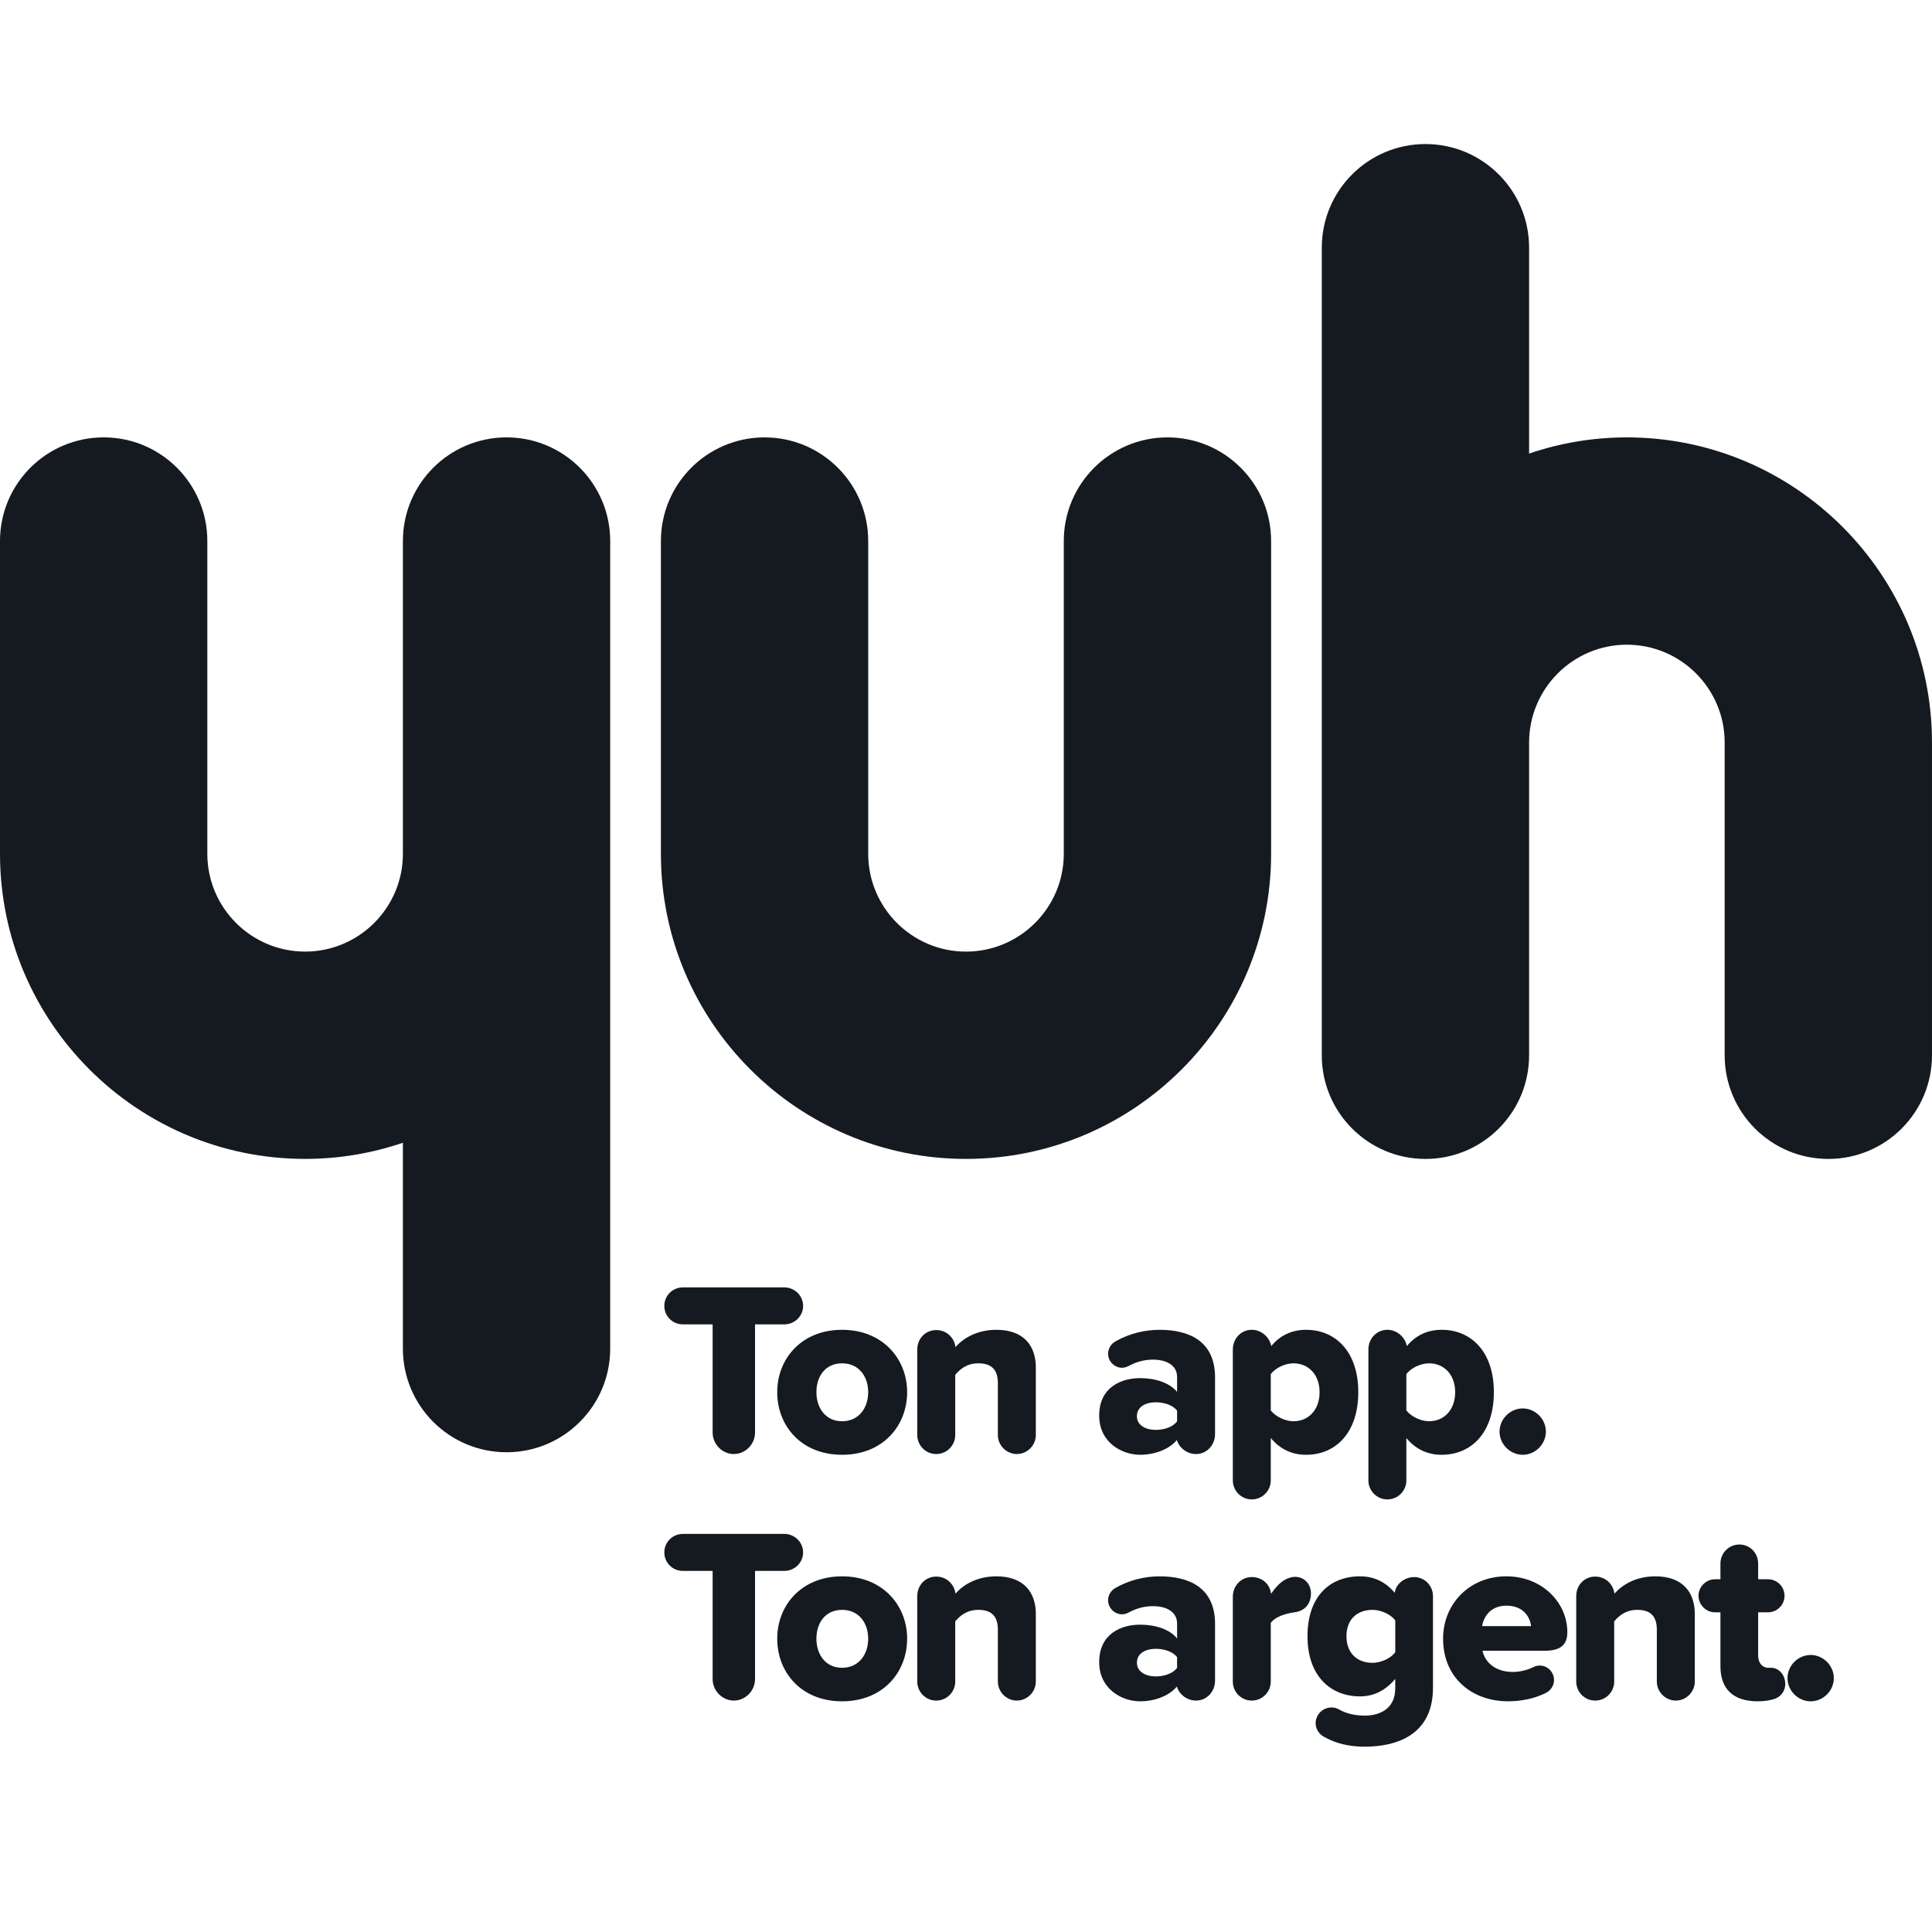
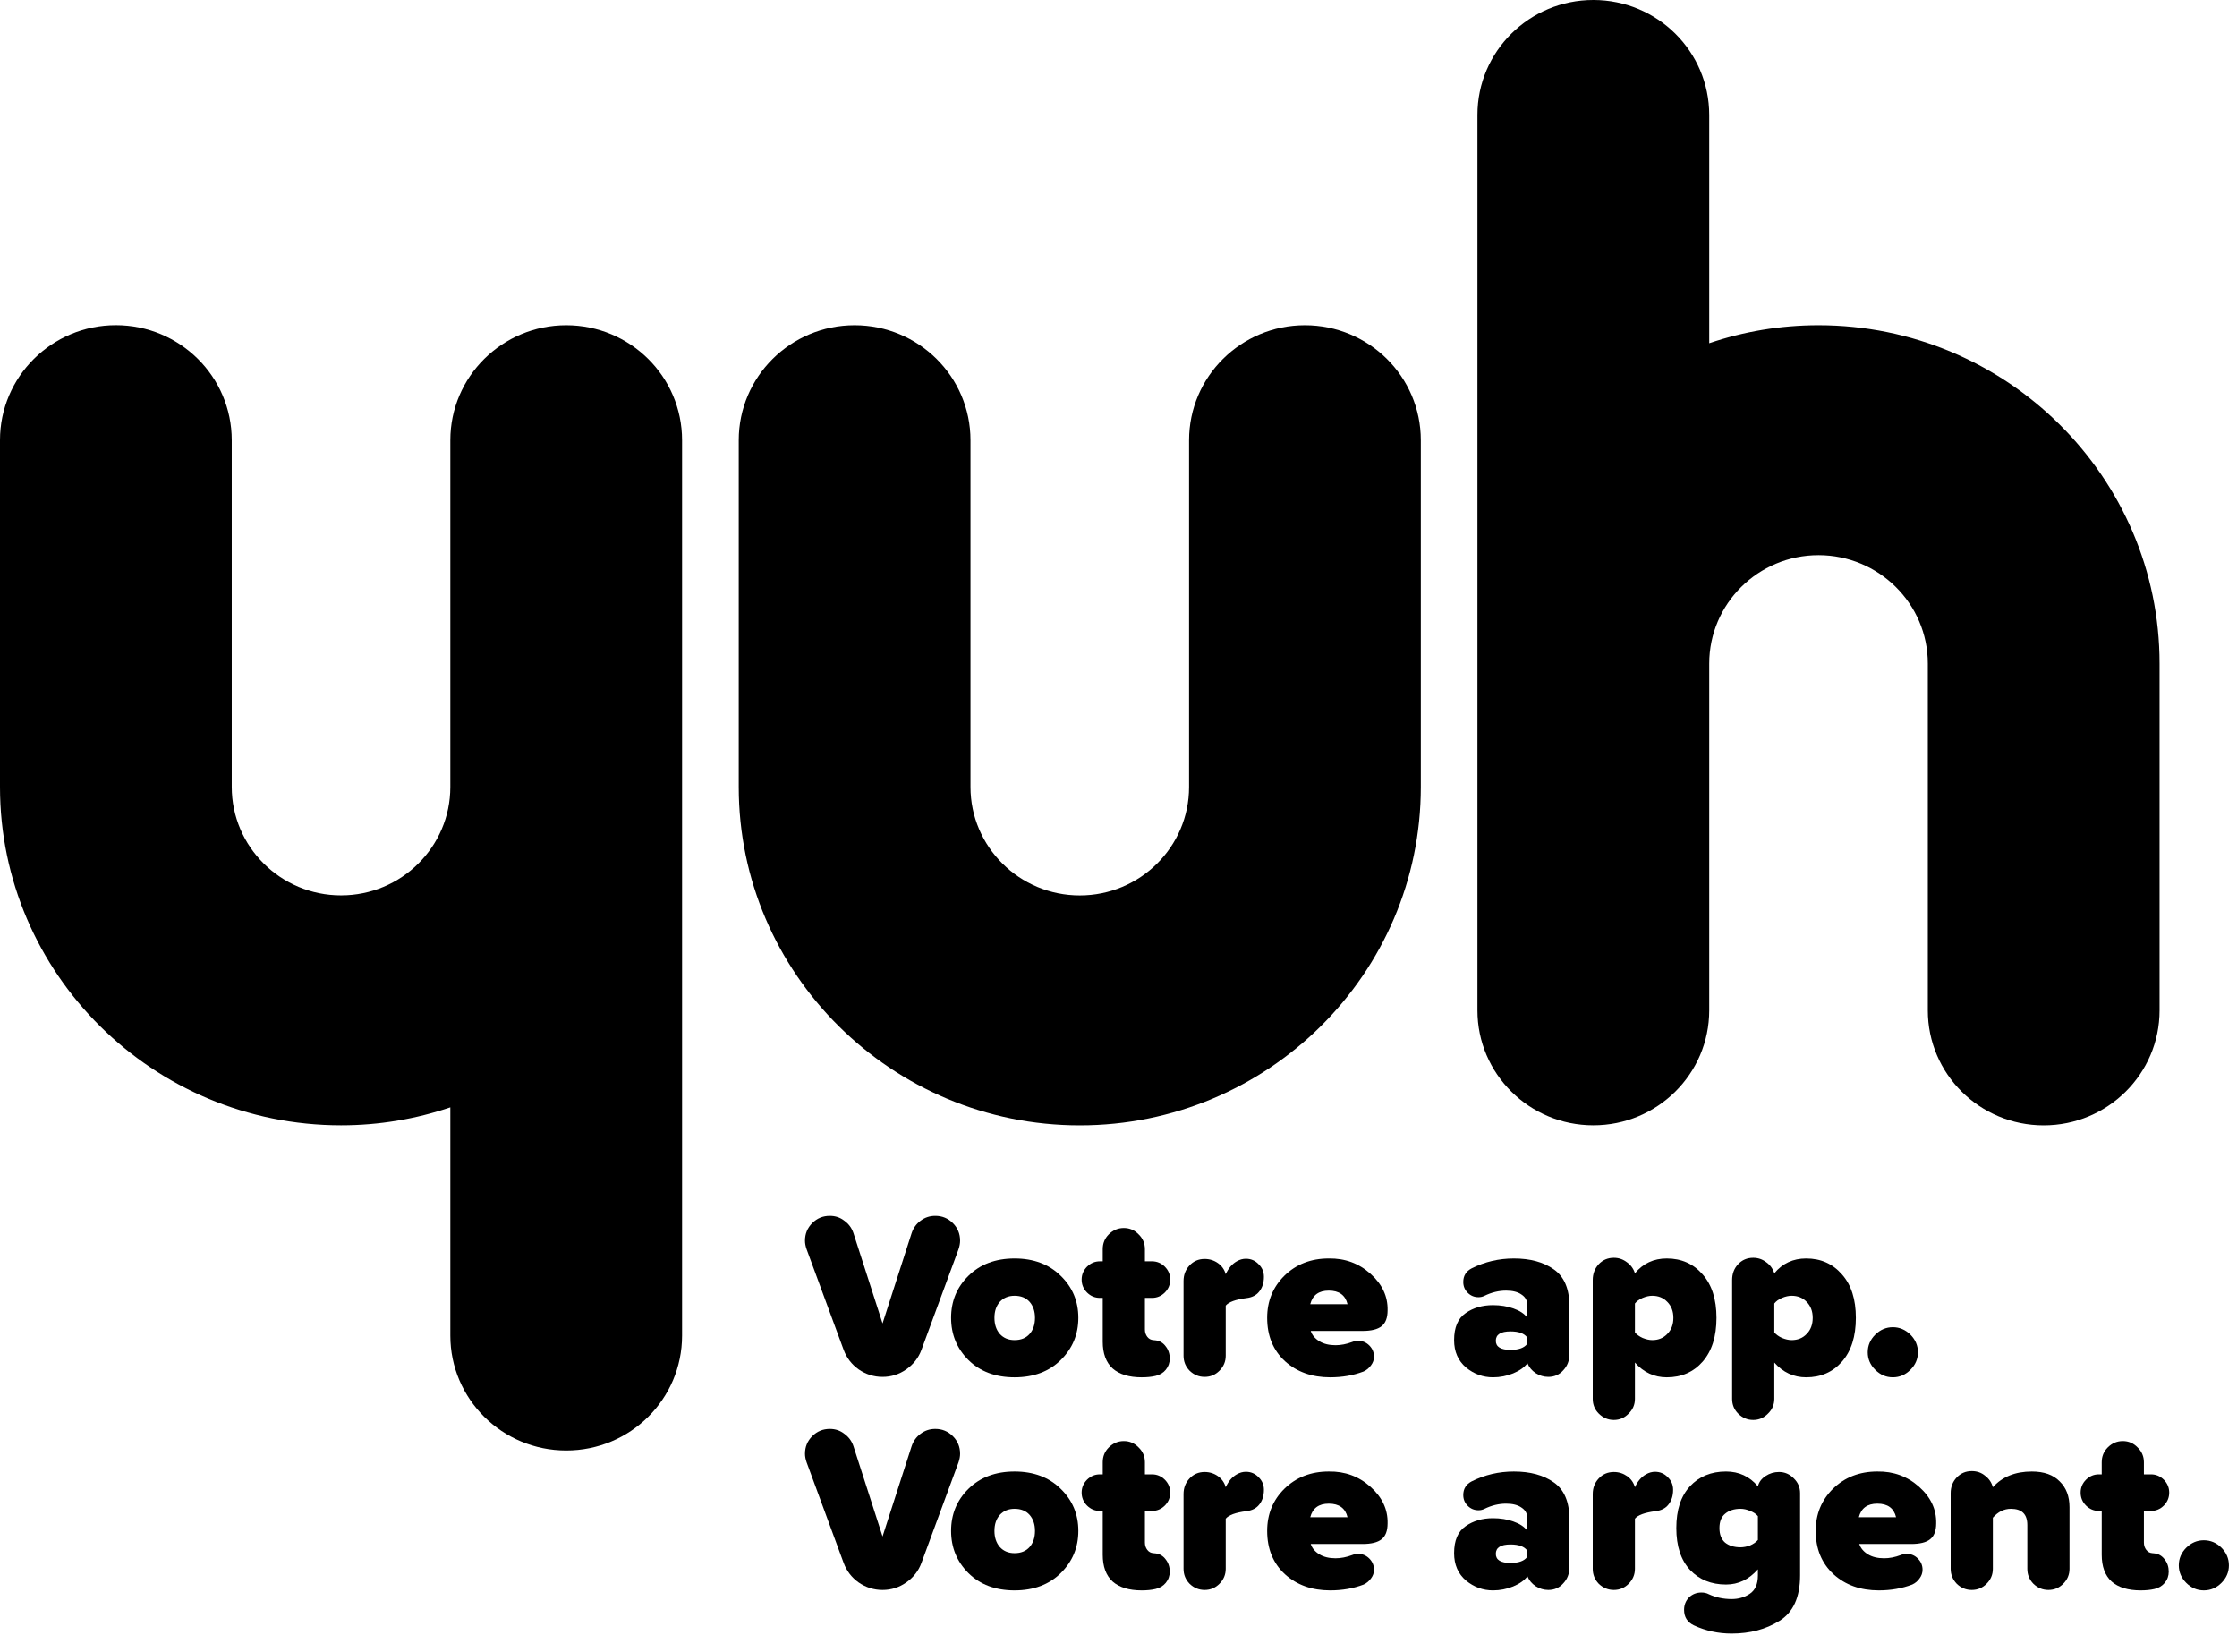
- <svg xmlns="http://www.w3.org/2000/svg" id="APP" viewBox="0 0 1920 1920">
-   <defs>
-     <style>
-       .cls-1 {
-         fill: #151a21;
-       }
-     </style>
-   </defs>
-   <g>
-     <path class="cls-1" d="m1160.19,434.67c-56.89,0-103.01,46.12-103.01,103.01v310.84c0,53.57-43.6,97.17-97.19,97.17-53.59,0-97.17-43.6-97.17-97.17v-310.84c0-56.89-46.12-103.01-103.01-103.01-56.9,0-103.01,46.12-103.01,103.01v310.84c0,167.19,136.01,303.2,303.2,303.2,167.19,0,303.22-136,303.22-303.2v-310.84c0-56.89-46.12-103.01-103.01-103.01" />
-     <path class="cls-1" d="m503.41,434.66c-56.89,0-103.01,46.12-103.01,103.01v61.47s0,249.37,0,249.37c0,53.57-43.6,97.17-97.19,97.17-53.59,0-97.17-43.6-97.17-97.17v-310.84c0-56.89-46.12-103.01-103.01-103.01C46.11,434.65,0,480.78,0,537.67v310.84c0,167.19,136.01,303.2,303.2,303.2,34,0,66.66-5.69,97.19-16.05v204.56c0,56.89,46.12,103.01,103.01,103.01,56.89,0,103.01-46.12,103.01-103.01v-491.71s0-249.37,0-249.37v-61.47c0-56.89-46.12-103.01-103.01-103.01" />
-     <path class="cls-1" d="m1616.78,434.67c-34,0-66.64,5.71-97.17,16.07v-204.56c0-56.9-46.12-103.03-103.03-103.03-56.89,0-103.01,46.12-103.01,103.03v491.71s0,249.37,0,249.37v61.45c0,56.9,46.12,103.03,103.01,103.03,56.9,0,103.03-46.12,103.03-103.03v-61.45s0-249.37,0-249.37c0-53.59,43.59-97.19,97.17-97.19,53.59,0,97.17,43.6,97.17,97.19v310.82c0,56.9,46.12,103.03,103.03,103.03,56.89,0,103.01-46.12,103.01-103.03v-310.82c0-167.19-136.02-303.22-303.21-303.22" />
-   </g>
-   <g>
-     <path class="cls-1" d="m708.2,1423.7v-107.55h-29.64c-10.04,0-18.37-8.08-18.37-18.37s8.33-18.37,18.37-18.37h100.94c10.04,0,18.62,8.08,18.62,18.37s-8.57,18.37-18.62,18.37h-29.15v107.55c0,11.51-9.55,21.31-21.07,21.31s-21.07-9.8-21.07-21.31Z" />
-     <path class="cls-1" d="m772.39,1383.52c0-33.32,24.25-61.98,64.43-61.98s64.68,28.66,64.68,61.98-24.01,62.23-64.68,62.23-64.43-28.91-64.43-62.23Zm90.4,0c0-15.68-9.31-28.66-25.97-28.66s-25.48,12.98-25.48,28.66,9.06,28.91,25.48,28.91,25.97-12.98,25.97-28.91Z" />
-     <path class="cls-1" d="m1029.39,1359.02v67.13c0,10.29-8.57,18.86-18.86,18.86s-18.86-8.58-18.86-18.86v-51.69c0-14.46-7.59-19.6-19.35-19.6s-18.62,6.12-23.03,11.51v59.78c0,10.29-8.33,18.86-18.86,18.86s-18.86-8.58-18.86-18.86v-85.01c0-10.78,8.08-19.35,18.86-19.35,10.04,0,17.88,7.35,19.11,16.9,7.35-8.33,20.82-17.15,40.67-17.15,26.95,0,39.2,15.68,39.2,37.48Z" />
-     <path class="cls-1" d="m1207.5,1368.82v56.35c0,10.78-8.08,19.84-18.86,19.84-8.82,0-16.66-5.88-19.11-13.96-7.1,8.82-21.31,14.7-36.5,14.7-18.13,0-40.67-12.25-40.67-38.95,0-28.66,22.54-37.24,40.67-37.24,15.68,0,29.64,4.9,36.75,13.72v-14.94c0-10.29-8.82-17.15-24.01-17.15-8.08,0-16.17,1.96-24.25,6.37-1.96.98-4.17,1.71-6.37,1.71-7.59,0-13.96-6.37-13.96-13.96,0-5.15,3.18-10.04,7.35-12.25,14.21-8.08,29.64-11.51,43.85-11.51,28.42,0,55.12,10.53,55.12,47.28Zm-37.73,43.61v-10.53c-3.92-5.39-12.74-8.33-21.07-8.33-10.04,0-18.86,4.41-18.86,13.72s8.82,13.72,18.86,13.72c8.33,0,17.15-2.94,21.07-8.57Z" />
-     <path class="cls-1" d="m1349.85,1383.52c0,40.18-22.29,62.23-51.94,62.23-13.23,0-25.23-4.9-35.03-16.66v42.14c0,10.29-8.33,18.86-18.86,18.86s-18.86-8.58-18.86-18.86v-130.09c0-10.78,8.08-19.6,18.86-19.6,9.31,0,17.64,7.1,19.35,16.17,9.31-11.27,21.31-16.17,34.54-16.17,29.64,0,51.94,22.05,51.94,61.98Zm-38.46,0c0-17.64-11.27-28.66-25.97-28.66-8.08,0-17.88,4.41-22.54,10.78v36.01c4.66,6.12,14.45,10.78,22.54,10.78,14.7,0,25.97-11.02,25.97-28.91Z" />
-     <path class="cls-1" d="m1484.59,1383.52c0,40.18-22.29,62.23-51.94,62.23-13.23,0-25.23-4.9-35.03-16.66v42.14c0,10.29-8.33,18.86-18.86,18.86s-18.86-8.58-18.86-18.86v-130.09c0-10.78,8.08-19.6,18.86-19.6,9.31,0,17.64,7.1,19.35,16.17,9.31-11.27,21.31-16.17,34.54-16.17,29.64,0,51.94,22.05,51.94,61.98Zm-38.46,0c0-17.64-11.27-28.66-25.97-28.66-8.08,0-17.88,4.41-22.54,10.78v36.01c4.66,6.12,14.45,10.78,22.54,10.78,14.7,0,25.97-11.02,25.97-28.91Z" />
-     <path class="cls-1" d="m1513.26,1399.69c12.49,0,23.03,10.53,23.03,23.03s-10.53,23.03-23.03,23.03-23.03-10.53-23.03-23.03,10.53-23.03,23.03-23.03Z" />
-     <path class="cls-1" d="m708.2,1668.7v-107.55h-29.64c-10.04,0-18.37-8.08-18.37-18.38s8.33-18.38,18.37-18.38h100.94c10.04,0,18.62,8.08,18.62,18.38s-8.57,18.38-18.62,18.38h-29.15v107.55c0,11.51-9.55,21.31-21.07,21.31s-21.07-9.8-21.07-21.31Z" />
-     <path class="cls-1" d="m772.39,1628.52c0-33.32,24.25-61.98,64.43-61.98s64.68,28.66,64.68,61.98-24.01,62.23-64.68,62.23-64.43-28.91-64.43-62.23Zm90.4,0c0-15.68-9.31-28.66-25.97-28.66s-25.48,12.98-25.48,28.66,9.06,28.91,25.48,28.91,25.97-12.99,25.97-28.91Z" />
-     <path class="cls-1" d="m1029.39,1604.02v67.13c0,10.29-8.57,18.87-18.86,18.87s-18.86-8.58-18.86-18.87v-51.69c0-14.46-7.59-19.6-19.35-19.6s-18.62,6.12-23.03,11.51v59.78c0,10.29-8.33,18.87-18.86,18.87s-18.86-8.58-18.86-18.87v-85.01c0-10.78,8.08-19.35,18.86-19.35,10.04,0,17.88,7.35,19.11,16.9,7.35-8.33,20.82-17.15,40.67-17.15,26.95,0,39.2,15.68,39.2,37.48Z" />
-     <path class="cls-1" d="m1207.5,1613.82v56.35c0,10.78-8.08,19.84-18.86,19.84-8.82,0-16.66-5.88-19.11-13.96-7.1,8.82-21.31,14.7-36.5,14.7-18.13,0-40.67-12.25-40.67-38.95,0-28.66,22.54-37.24,40.67-37.24,15.68,0,29.64,4.9,36.75,13.72v-14.94c0-10.29-8.82-17.15-24.01-17.15-8.08,0-16.17,1.96-24.25,6.37-1.96.98-4.17,1.71-6.37,1.71-7.59,0-13.96-6.37-13.96-13.96,0-5.15,3.18-10.04,7.35-12.25,14.21-8.08,29.64-11.51,43.85-11.51,28.42,0,55.12,10.53,55.12,47.28Zm-37.73,43.61v-10.54c-3.92-5.39-12.74-8.33-21.07-8.33-10.04,0-18.86,4.41-18.86,13.72s8.82,13.72,18.86,13.72c8.33,0,17.15-2.94,21.07-8.57Z" />
-     <path class="cls-1" d="m1302.81,1583.44c0,9.55-5.15,17.39-16.41,18.87-7.1.98-18.62,3.67-23.52,10.53v58.31c0,10.29-8.33,18.87-18.86,18.87s-18.86-8.58-18.86-18.87v-84.28c0-10.78,8.08-19.6,18.86-19.6,10.04,0,18.13,6.86,19.11,16.66,3.92-5.63,9.06-11.76,15.19-14.7,2.69-1.22,5.88-2.2,8.57-2.2,9.55,0,15.92,7.35,15.92,16.41Z" />
-     <path class="cls-1" d="m1424.08,1586.13v91.14c0,48.26-38.22,58.55-67.62,58.55-14.94,0-27.93-2.7-40.67-9.8-4.66-2.45-8.33-7.59-8.33-13.47,0-8.57,7.1-15.68,15.68-15.68,2.45,0,4.9.49,7.1,1.71,8.08,4.66,16.9,6.37,26.21,6.37,12.49,0,30.13-5.14,30.13-27.19v-9.31c-10.04,12-21.8,17.39-35.03,17.39-28.91,0-52.18-19.84-52.18-59.78s22.54-59.53,52.18-59.53c12.98,0,24.99,4.9,34.54,16.42.98-8.82,9.8-15.68,19.35-15.68,10.29,0,18.62,8.57,18.62,18.86Zm-37.48,55.86v-31.6c-4.66-6.37-14.7-10.54-22.54-10.54-14.94,0-25.97,9.06-25.97,26.21s11.02,26.46,25.97,26.46c7.84,0,17.88-4.17,22.54-10.54Z" />
-     <path class="cls-1" d="m1497.09,1566.53c35.03,0,60.51,25.72,60.51,55.61,0,13.47-8.08,18.37-22.54,18.37h-61.74c2.2,11.02,12.49,21.07,30.13,21.07,6.61,0,13.96-1.71,20.58-4.9,1.71-.98,3.92-1.47,6.12-1.47,7.84,0,14.21,6.37,14.21,14.45,0,5.88-3.67,10.78-8.57,12.99-11.51,5.63-24.5,8.08-36.99,8.08-36.5,0-64.68-23.76-64.68-62.23,0-34.3,25.97-61.98,62.96-61.98Zm-24.25,49.49h48.75c-.98-8.33-7.1-20.33-24.5-20.33-16.41,0-22.78,11.76-24.25,20.33Z" />
-     <path class="cls-1" d="m1684.27,1604.02v67.13c0,10.29-8.57,18.87-18.86,18.87s-18.86-8.58-18.86-18.87v-51.69c0-14.46-7.59-19.6-19.35-19.6s-18.62,6.12-23.03,11.51v59.78c0,10.29-8.33,18.87-18.86,18.87s-18.86-8.58-18.86-18.87v-85.01c0-10.78,8.08-19.35,18.86-19.35,10.04,0,17.88,7.35,19.11,16.9,7.35-8.33,20.82-17.15,40.67-17.15,26.95,0,39.2,15.68,39.2,37.48Z" />
-     <path class="cls-1" d="m1774.18,1673.59c0,7.59-5.15,13.47-12,15.19-4.17,1.22-9.56,1.96-15.44,1.96-24.01,0-36.99-12-36.99-34.79v-53.65h-5.39c-9.06,0-16.41-7.59-16.41-16.42s7.35-16.42,16.41-16.42h5.39v-15.68c0-10.29,8.33-18.86,18.86-18.86s18.62,8.58,18.62,18.86v15.68h9.8c9.06,0,16.41,7.35,16.41,16.42s-7.35,16.42-16.41,16.42h-9.8v43.12c0,6.61,3.67,11.76,9.8,12h3.67c8.08.49,13.47,7.84,13.47,16.17Z" />
-     <path class="cls-1" d="m1799.41,1644.69c12.5,0,23.03,10.54,23.03,23.03s-10.53,23.03-23.03,23.03-23.03-10.53-23.03-23.03,10.53-23.03,23.03-23.03Z" />
-   </g>
+ <svg xmlns="http://www.w3.org/2000/svg" width="42" height="31" viewBox="0 0 42 31" fill="none">
+   <path d="M24.5 6.106C23.299 6.106 22.325 7.072 22.325 8.264V14.774C22.325 15.897 21.404 16.81 20.273 16.81C19.142 16.81 18.221 15.897 18.221 14.774V8.264C18.221 7.072 17.247 6.106 16.045 6.106C14.844 6.106 13.87 7.072 13.87 8.264V14.774C13.87 18.277 16.742 21.126 20.273 21.126C23.804 21.126 26.676 18.277 26.676 14.774V8.264C26.676 7.072 25.702 6.106 24.5 6.106Z" fill="black" />
+   <path d="M10.631 6.106C9.429 6.106 8.455 7.072 8.455 8.264V14.774C8.455 15.896 7.535 16.809 6.403 16.809C5.272 16.809 4.351 15.896 4.351 14.774V8.263C4.351 7.071 3.378 6.105 2.176 6.105C0.974 6.105 0 7.071 0 8.263V14.774C0 18.276 2.872 21.125 6.403 21.125C7.121 21.125 7.811 21.006 8.455 20.788V25.073C8.455 26.264 9.429 27.23 10.631 27.23C11.833 27.23 12.806 26.265 12.806 25.073V8.264C12.806 7.072 11.833 6.106 10.631 6.106Z" fill="black" />
+   <path d="M34.143 6.106C33.425 6.106 32.735 6.225 32.091 6.443V2.158C32.091 0.966 31.117 0 29.915 0C28.713 0 27.739 0.966 27.739 2.158V18.967C27.739 20.158 28.713 21.125 29.915 21.125C31.116 21.125 32.091 20.159 32.091 18.967V12.457C32.091 11.335 33.011 10.422 34.143 10.422C35.274 10.422 36.195 11.335 36.195 12.457V18.968C36.195 20.159 37.168 21.126 38.37 21.126C39.571 21.126 40.546 20.16 40.546 18.968V12.457C40.546 8.955 37.673 6.106 34.143 6.106Z" fill="black" />
+   <path d="M15.84 25.341L15.145 23.454C15.124 23.395 15.114 23.341 15.114 23.291C15.114 23.162 15.159 23.052 15.25 22.961C15.341 22.87 15.451 22.825 15.58 22.825C15.683 22.825 15.774 22.855 15.853 22.917C15.935 22.976 15.992 23.053 16.024 23.15L16.57 24.844L17.116 23.15C17.148 23.053 17.204 22.976 17.283 22.917C17.365 22.855 17.457 22.825 17.56 22.825C17.689 22.825 17.799 22.87 17.89 22.961C17.981 23.052 18.026 23.162 18.026 23.291C18.026 23.341 18.016 23.395 17.996 23.454L17.3 25.341C17.245 25.491 17.149 25.613 17.015 25.707C16.883 25.8 16.734 25.848 16.57 25.848C16.406 25.848 16.256 25.8 16.121 25.707C15.989 25.613 15.896 25.491 15.84 25.341Z" fill="black" />
+   <path d="M18.182 25.531C17.965 25.314 17.857 25.05 17.857 24.739C17.857 24.428 17.965 24.165 18.182 23.951C18.402 23.734 18.691 23.625 19.049 23.625C19.407 23.625 19.696 23.734 19.916 23.951C20.136 24.165 20.246 24.428 20.246 24.739C20.246 25.05 20.136 25.314 19.916 25.531C19.696 25.748 19.407 25.856 19.049 25.856C18.691 25.856 18.402 25.748 18.182 25.531ZM19.432 24.739C19.432 24.616 19.398 24.516 19.331 24.439C19.263 24.363 19.169 24.325 19.049 24.325C18.934 24.325 18.842 24.363 18.772 24.439C18.704 24.516 18.671 24.616 18.671 24.739C18.671 24.862 18.704 24.963 18.772 25.042C18.842 25.119 18.934 25.157 19.049 25.157C19.169 25.157 19.263 25.119 19.331 25.042C19.398 24.966 19.432 24.865 19.432 24.739Z" fill="black" />
+   <path d="M21.962 25.504C21.962 25.584 21.937 25.654 21.887 25.715C21.838 25.774 21.773 25.812 21.694 25.83C21.618 25.848 21.531 25.856 21.434 25.856C21.197 25.856 21.015 25.8 20.889 25.689C20.765 25.575 20.704 25.407 20.704 25.188V24.365H20.651C20.557 24.365 20.477 24.331 20.409 24.264C20.342 24.196 20.308 24.115 20.308 24.021C20.308 23.928 20.342 23.847 20.409 23.779C20.477 23.712 20.557 23.678 20.651 23.678H20.704V23.45C20.704 23.341 20.742 23.248 20.818 23.172C20.898 23.093 20.991 23.053 21.1 23.053C21.209 23.053 21.301 23.093 21.377 23.172C21.456 23.248 21.496 23.341 21.496 23.45V23.678H21.628C21.722 23.678 21.802 23.712 21.87 23.779C21.937 23.847 21.971 23.928 21.971 24.021C21.971 24.115 21.937 24.196 21.87 24.264C21.802 24.331 21.722 24.365 21.628 24.365H21.496V24.959C21.496 25.012 21.511 25.057 21.54 25.095C21.569 25.133 21.607 25.154 21.654 25.157L21.694 25.161C21.773 25.17 21.838 25.208 21.887 25.276C21.937 25.34 21.962 25.416 21.962 25.504Z" fill="black" />
+   <path d="M23.73 23.969C23.73 24.08 23.701 24.172 23.642 24.246C23.587 24.316 23.506 24.357 23.4 24.369C23.198 24.395 23.069 24.442 23.013 24.51V25.451C23.013 25.56 22.974 25.654 22.894 25.733C22.818 25.809 22.726 25.848 22.617 25.848C22.509 25.848 22.415 25.809 22.336 25.733C22.259 25.654 22.221 25.56 22.221 25.451V24.048C22.221 23.933 22.258 23.837 22.331 23.758C22.407 23.675 22.503 23.634 22.617 23.634C22.711 23.634 22.795 23.661 22.868 23.713C22.941 23.766 22.99 23.835 23.013 23.92C23.063 23.809 23.132 23.728 23.22 23.678C23.276 23.646 23.333 23.63 23.392 23.63C23.485 23.63 23.565 23.664 23.629 23.731C23.697 23.796 23.73 23.875 23.73 23.969Z" fill="black" />
+   <path d="M24.948 23.625C25.25 23.62 25.511 23.715 25.731 23.912C25.951 24.108 26.058 24.337 26.052 24.598C26.052 24.739 26.014 24.838 25.938 24.897C25.864 24.956 25.745 24.985 25.581 24.985H24.609C24.635 25.064 24.689 25.129 24.772 25.179C24.854 25.229 24.955 25.253 25.075 25.253C25.175 25.253 25.279 25.233 25.388 25.192C25.426 25.177 25.462 25.17 25.498 25.17C25.58 25.17 25.65 25.199 25.709 25.258C25.767 25.317 25.797 25.387 25.797 25.469C25.797 25.528 25.778 25.582 25.74 25.632C25.704 25.682 25.659 25.72 25.603 25.746C25.41 25.82 25.2 25.856 24.974 25.856C24.631 25.856 24.348 25.755 24.125 25.553C23.902 25.347 23.791 25.076 23.791 24.739C23.791 24.425 23.899 24.161 24.116 23.947C24.336 23.733 24.613 23.625 24.948 23.625ZM24.6 24.483H25.3C25.259 24.313 25.141 24.228 24.948 24.228C24.76 24.228 24.644 24.313 24.6 24.483Z" fill="black" />
+   <path d="M29.466 24.519V25.425C29.466 25.542 29.428 25.642 29.351 25.724C29.278 25.806 29.184 25.848 29.07 25.848C28.985 25.848 28.905 25.824 28.832 25.777C28.762 25.73 28.71 25.669 28.678 25.592C28.619 25.669 28.53 25.732 28.41 25.782C28.29 25.831 28.163 25.856 28.031 25.856C27.844 25.856 27.675 25.795 27.525 25.672C27.376 25.545 27.301 25.374 27.301 25.157C27.301 24.919 27.373 24.75 27.517 24.651C27.66 24.551 27.832 24.501 28.031 24.501C28.172 24.501 28.3 24.522 28.414 24.563C28.532 24.604 28.618 24.661 28.674 24.734V24.492C28.674 24.413 28.639 24.35 28.568 24.303C28.498 24.253 28.401 24.228 28.278 24.228C28.14 24.228 28.005 24.261 27.873 24.325C27.838 24.343 27.8 24.352 27.759 24.352C27.679 24.352 27.612 24.324 27.556 24.268C27.5 24.212 27.473 24.145 27.473 24.066C27.473 23.951 27.525 23.866 27.631 23.81C27.877 23.687 28.141 23.625 28.423 23.625C28.731 23.625 28.98 23.693 29.171 23.828C29.367 23.963 29.466 24.193 29.466 24.519ZM28.674 25.227V25.108C28.618 25.032 28.514 24.994 28.361 24.994C28.177 24.994 28.084 25.052 28.084 25.17C28.084 25.284 28.177 25.341 28.361 25.341C28.514 25.341 28.618 25.303 28.674 25.227Z" fill="black" />
+   <path d="M32.227 24.739C32.227 25.088 32.141 25.362 31.968 25.561C31.795 25.758 31.57 25.856 31.294 25.856C31.06 25.856 30.86 25.764 30.696 25.579V26.261C30.696 26.37 30.656 26.462 30.577 26.538C30.501 26.617 30.409 26.657 30.3 26.657C30.192 26.657 30.098 26.617 30.018 26.538C29.942 26.462 29.904 26.37 29.904 26.261V24.03C29.904 23.913 29.941 23.815 30.014 23.735C30.09 23.653 30.186 23.612 30.3 23.612C30.391 23.612 30.473 23.64 30.546 23.696C30.62 23.749 30.67 23.818 30.696 23.903C30.849 23.718 31.048 23.625 31.294 23.625C31.57 23.625 31.795 23.725 31.968 23.925C32.141 24.121 32.227 24.392 32.227 24.739ZM31.418 24.739C31.418 24.616 31.38 24.516 31.303 24.439C31.23 24.363 31.136 24.325 31.022 24.325C30.966 24.325 30.906 24.338 30.841 24.365C30.78 24.391 30.731 24.426 30.696 24.47V25.012C30.728 25.052 30.777 25.088 30.841 25.117C30.906 25.143 30.966 25.157 31.022 25.157C31.136 25.157 31.23 25.119 31.303 25.042C31.38 24.966 31.418 24.865 31.418 24.739Z" fill="black" />
+   <path d="M34.844 24.739C34.844 25.088 34.758 25.362 34.584 25.561C34.411 25.758 34.187 25.856 33.911 25.856C33.677 25.856 33.477 25.764 33.313 25.579V26.261C33.313 26.37 33.273 26.462 33.194 26.538C33.118 26.617 33.025 26.657 32.917 26.657C32.808 26.657 32.714 26.617 32.635 26.538C32.559 26.462 32.521 26.37 32.521 26.261V24.03C32.521 23.913 32.557 23.815 32.631 23.735C32.707 23.653 32.802 23.612 32.917 23.612C33.008 23.612 33.09 23.64 33.163 23.696C33.237 23.749 33.286 23.818 33.313 23.903C33.465 23.718 33.665 23.625 33.911 23.625C34.187 23.625 34.411 23.725 34.584 23.925C34.758 24.121 34.844 24.392 34.844 24.739ZM34.034 24.739C34.034 24.616 33.996 24.516 33.92 24.439C33.847 24.363 33.753 24.325 33.638 24.325C33.583 24.325 33.523 24.338 33.458 24.365C33.396 24.391 33.348 24.426 33.313 24.47V25.012C33.345 25.052 33.394 25.088 33.458 25.117C33.523 25.143 33.583 25.157 33.638 25.157C33.753 25.157 33.847 25.119 33.92 25.042C33.996 24.966 34.034 24.865 34.034 24.739Z" fill="black" />
+   <path d="M35.208 25.055C35.302 24.962 35.412 24.915 35.538 24.915C35.664 24.915 35.774 24.962 35.868 25.055C35.962 25.149 36.009 25.259 36.009 25.386C36.009 25.512 35.962 25.622 35.868 25.715C35.774 25.809 35.664 25.856 35.538 25.856C35.412 25.856 35.302 25.809 35.208 25.715C35.114 25.622 35.067 25.512 35.067 25.386C35.067 25.259 35.114 25.149 35.208 25.055Z" fill="black" />
+   <path d="M15.84 29.341L15.145 27.454C15.124 27.395 15.114 27.341 15.114 27.291C15.114 27.162 15.159 27.052 15.25 26.961C15.341 26.87 15.451 26.825 15.58 26.825C15.683 26.825 15.774 26.855 15.853 26.917C15.935 26.976 15.992 27.053 16.024 27.15L16.57 28.844L17.116 27.15C17.148 27.053 17.204 26.976 17.283 26.917C17.365 26.855 17.457 26.825 17.56 26.825C17.689 26.825 17.799 26.87 17.89 26.961C17.981 27.052 18.026 27.162 18.026 27.291C18.026 27.341 18.016 27.395 17.996 27.454L17.3 29.341C17.245 29.491 17.149 29.613 17.015 29.707C16.883 29.8 16.734 29.848 16.57 29.848C16.406 29.848 16.256 29.8 16.121 29.707C15.989 29.613 15.896 29.491 15.84 29.341Z" fill="black" />
+   <path d="M18.182 29.531C17.965 29.314 17.857 29.05 17.857 28.739C17.857 28.428 17.965 28.165 18.182 27.951C18.402 27.734 18.691 27.625 19.049 27.625C19.407 27.625 19.696 27.734 19.916 27.951C20.136 28.165 20.246 28.428 20.246 28.739C20.246 29.05 20.136 29.314 19.916 29.531C19.696 29.748 19.407 29.856 19.049 29.856C18.691 29.856 18.402 29.748 18.182 29.531ZM19.432 28.739C19.432 28.616 19.398 28.516 19.331 28.439C19.263 28.363 19.169 28.325 19.049 28.325C18.934 28.325 18.842 28.363 18.772 28.439C18.704 28.516 18.671 28.616 18.671 28.739C18.671 28.862 18.704 28.963 18.772 29.042C18.842 29.119 18.934 29.157 19.049 29.157C19.169 29.157 19.263 29.119 19.331 29.042C19.398 28.966 19.432 28.865 19.432 28.739Z" fill="black" />
+   <path d="M21.962 29.504C21.962 29.584 21.937 29.654 21.887 29.715C21.838 29.774 21.773 29.812 21.694 29.83C21.618 29.848 21.531 29.856 21.434 29.856C21.197 29.856 21.015 29.8 20.889 29.689C20.765 29.575 20.704 29.407 20.704 29.188V28.365H20.651C20.557 28.365 20.477 28.331 20.409 28.264C20.342 28.196 20.308 28.115 20.308 28.021C20.308 27.928 20.342 27.847 20.409 27.779C20.477 27.712 20.557 27.678 20.651 27.678H20.704V27.45C20.704 27.341 20.742 27.248 20.818 27.172C20.898 27.093 20.991 27.053 21.1 27.053C21.209 27.053 21.301 27.093 21.377 27.172C21.456 27.248 21.496 27.341 21.496 27.45V27.678H21.628C21.722 27.678 21.802 27.712 21.87 27.779C21.937 27.847 21.971 27.928 21.971 28.021C21.971 28.115 21.937 28.196 21.87 28.264C21.802 28.331 21.722 28.365 21.628 28.365H21.496V28.959C21.496 29.012 21.511 29.057 21.54 29.095C21.569 29.133 21.607 29.154 21.654 29.157L21.694 29.161C21.773 29.17 21.838 29.208 21.887 29.276C21.937 29.34 21.962 29.416 21.962 29.504Z" fill="black" />
+   <path d="M23.73 27.969C23.73 28.08 23.701 28.172 23.642 28.246C23.587 28.316 23.506 28.357 23.4 28.369C23.198 28.395 23.069 28.442 23.013 28.51V29.451C23.013 29.56 22.974 29.654 22.894 29.733C22.818 29.809 22.726 29.848 22.617 29.848C22.509 29.848 22.415 29.809 22.336 29.733C22.259 29.654 22.221 29.56 22.221 29.451V28.048C22.221 27.933 22.258 27.837 22.331 27.758C22.407 27.675 22.503 27.634 22.617 27.634C22.711 27.634 22.795 27.661 22.868 27.713C22.941 27.766 22.99 27.835 23.013 27.92C23.063 27.809 23.132 27.728 23.22 27.678C23.276 27.646 23.333 27.63 23.392 27.63C23.485 27.63 23.565 27.664 23.629 27.731C23.697 27.796 23.73 27.875 23.73 27.969Z" fill="black" />
+   <path d="M24.948 27.625C25.25 27.62 25.511 27.715 25.731 27.912C25.951 28.108 26.058 28.337 26.052 28.598C26.052 28.739 26.014 28.838 25.938 28.897C25.864 28.956 25.745 28.985 25.581 28.985H24.609C24.635 29.064 24.689 29.129 24.772 29.179C24.854 29.229 24.955 29.253 25.075 29.253C25.175 29.253 25.279 29.233 25.388 29.192C25.426 29.177 25.462 29.17 25.498 29.17C25.58 29.17 25.65 29.199 25.709 29.258C25.767 29.317 25.797 29.387 25.797 29.469C25.797 29.528 25.778 29.582 25.74 29.632C25.704 29.682 25.659 29.72 25.603 29.746C25.41 29.82 25.2 29.856 24.974 29.856C24.631 29.856 24.348 29.755 24.125 29.553C23.902 29.347 23.791 29.076 23.791 28.739C23.791 28.425 23.899 28.161 24.116 27.947C24.336 27.733 24.613 27.625 24.948 27.625ZM24.6 28.483H25.3C25.259 28.313 25.141 28.228 24.948 28.228C24.76 28.228 24.644 28.313 24.6 28.483Z" fill="black" />
+   <path d="M29.466 28.519V29.425C29.466 29.542 29.428 29.642 29.351 29.724C29.278 29.806 29.184 29.848 29.07 29.848C28.985 29.848 28.905 29.824 28.832 29.777C28.762 29.73 28.71 29.669 28.678 29.592C28.619 29.669 28.53 29.732 28.41 29.782C28.29 29.831 28.163 29.856 28.031 29.856C27.844 29.856 27.675 29.795 27.525 29.672C27.376 29.545 27.301 29.374 27.301 29.157C27.301 28.919 27.373 28.75 27.517 28.651C27.66 28.551 27.832 28.501 28.031 28.501C28.172 28.501 28.3 28.522 28.414 28.563C28.532 28.604 28.618 28.661 28.674 28.734V28.492C28.674 28.413 28.639 28.35 28.568 28.303C28.498 28.253 28.401 28.228 28.278 28.228C28.14 28.228 28.005 28.261 27.873 28.325C27.838 28.343 27.8 28.352 27.759 28.352C27.679 28.352 27.612 28.324 27.556 28.268C27.5 28.212 27.473 28.145 27.473 28.066C27.473 27.951 27.525 27.866 27.631 27.81C27.877 27.687 28.141 27.625 28.423 27.625C28.731 27.625 28.98 27.693 29.171 27.828C29.367 27.963 29.466 28.193 29.466 28.519ZM28.674 29.227V29.108C28.618 29.032 28.514 28.994 28.361 28.994C28.177 28.994 28.084 29.052 28.084 29.17C28.084 29.284 28.177 29.341 28.361 29.341C28.514 29.341 28.618 29.303 28.674 29.227Z" fill="black" />
+   <path d="M31.413 27.969C31.413 28.08 31.384 28.172 31.325 28.246C31.27 28.316 31.189 28.357 31.083 28.369C30.881 28.395 30.752 28.442 30.696 28.51V29.451C30.696 29.56 30.656 29.654 30.577 29.733C30.501 29.809 30.409 29.848 30.3 29.848C30.192 29.848 30.098 29.809 30.018 29.733C29.942 29.654 29.904 29.56 29.904 29.451V28.048C29.904 27.933 29.941 27.837 30.014 27.758C30.09 27.675 30.186 27.634 30.3 27.634C30.394 27.634 30.477 27.661 30.551 27.713C30.624 27.766 30.673 27.835 30.696 27.92C30.746 27.809 30.815 27.728 30.903 27.678C30.959 27.646 31.016 27.63 31.074 27.63C31.168 27.63 31.247 27.664 31.312 27.731C31.38 27.796 31.413 27.875 31.413 27.969Z" fill="black" />
+   <path d="M33.797 28.03V29.575C33.797 29.985 33.667 30.27 33.409 30.428C33.154 30.587 32.855 30.666 32.512 30.666C32.259 30.666 32.023 30.614 31.803 30.512C31.68 30.453 31.619 30.356 31.619 30.221C31.619 30.131 31.649 30.053 31.711 29.988C31.775 29.927 31.853 29.896 31.944 29.896C31.997 29.896 32.042 29.906 32.081 29.927C32.212 29.988 32.356 30.019 32.512 30.019C32.638 30.019 32.751 29.987 32.85 29.922C32.953 29.855 33.005 29.739 33.005 29.575V29.46C32.837 29.651 32.638 29.746 32.406 29.746C32.13 29.746 31.906 29.655 31.733 29.474C31.56 29.289 31.473 29.026 31.473 28.686C31.473 28.349 31.558 28.087 31.729 27.903C31.901 27.718 32.127 27.625 32.406 27.625C32.65 27.625 32.849 27.718 33.005 27.903C33.025 27.823 33.073 27.759 33.15 27.709C33.226 27.659 33.309 27.634 33.401 27.634C33.509 27.634 33.601 27.674 33.678 27.753C33.757 27.829 33.797 27.922 33.797 28.03ZM33.005 28.91V28.462C32.969 28.42 32.921 28.388 32.859 28.365C32.798 28.338 32.737 28.325 32.679 28.325C32.559 28.325 32.462 28.356 32.389 28.418C32.318 28.476 32.283 28.566 32.283 28.686C32.283 28.806 32.318 28.897 32.389 28.959C32.462 29.017 32.559 29.047 32.679 29.047C32.737 29.047 32.798 29.035 32.859 29.012C32.921 28.985 32.969 28.951 33.005 28.91Z" fill="black" />
+   <path d="M35.247 27.625C35.549 27.62 35.81 27.715 36.031 27.912C36.251 28.108 36.358 28.337 36.352 28.598C36.352 28.739 36.313 28.838 36.237 28.897C36.164 28.956 36.045 28.985 35.881 28.985H34.908C34.935 29.064 34.989 29.129 35.071 29.179C35.153 29.229 35.255 29.253 35.375 29.253C35.475 29.253 35.579 29.233 35.687 29.192C35.725 29.177 35.762 29.17 35.797 29.17C35.879 29.17 35.95 29.199 36.008 29.258C36.067 29.317 36.096 29.387 36.096 29.469C36.096 29.528 36.077 29.582 36.039 29.632C36.004 29.682 35.959 29.72 35.903 29.746C35.709 29.82 35.499 29.856 35.274 29.856C34.931 29.856 34.647 29.755 34.425 29.553C34.202 29.347 34.09 29.076 34.09 28.739C34.09 28.425 34.199 28.161 34.416 27.947C34.636 27.733 34.913 27.625 35.247 27.625ZM34.9 28.483H35.599C35.558 28.313 35.441 28.228 35.247 28.228C35.059 28.228 34.944 28.313 34.9 28.483Z" fill="black" />
+   <path d="M38.855 28.294V29.451C38.855 29.56 38.816 29.654 38.736 29.733C38.66 29.809 38.568 29.848 38.459 29.848C38.351 29.848 38.257 29.809 38.178 29.733C38.101 29.654 38.063 29.56 38.063 29.451V28.629C38.063 28.426 37.961 28.325 37.755 28.325C37.626 28.325 37.513 28.381 37.416 28.492V29.451C37.416 29.56 37.377 29.654 37.297 29.733C37.221 29.809 37.129 29.848 37.02 29.848C36.912 29.848 36.818 29.809 36.739 29.733C36.663 29.654 36.624 29.56 36.624 29.451V28.03C36.624 27.916 36.661 27.819 36.734 27.74C36.811 27.658 36.906 27.617 37.02 27.617C37.117 27.617 37.201 27.646 37.271 27.705C37.344 27.76 37.393 27.832 37.416 27.92C37.592 27.724 37.836 27.625 38.147 27.625C38.376 27.625 38.55 27.687 38.67 27.81C38.794 27.93 38.855 28.092 38.855 28.294Z" fill="black" />
+   <path d="M40.718 29.504C40.718 29.584 40.693 29.654 40.643 29.715C40.593 29.774 40.529 29.812 40.45 29.83C40.373 29.848 40.287 29.856 40.19 29.856C39.953 29.856 39.771 29.8 39.645 29.689C39.521 29.575 39.46 29.407 39.46 29.188V28.365H39.407C39.313 28.365 39.233 28.331 39.165 28.264C39.097 28.196 39.064 28.115 39.064 28.021C39.064 27.928 39.097 27.847 39.165 27.779C39.233 27.712 39.313 27.678 39.407 27.678H39.46V27.45C39.46 27.341 39.498 27.248 39.574 27.172C39.653 27.093 39.747 27.053 39.856 27.053C39.964 27.053 40.057 27.093 40.133 27.172C40.212 27.248 40.252 27.341 40.252 27.45V27.678H40.384C40.478 27.678 40.558 27.712 40.626 27.779C40.693 27.847 40.727 27.928 40.727 28.021C40.727 28.115 40.693 28.196 40.626 28.264C40.558 28.331 40.478 28.365 40.384 28.365H40.252V28.959C40.252 29.012 40.267 29.057 40.296 29.095C40.325 29.133 40.363 29.154 40.41 29.157L40.45 29.161C40.529 29.17 40.593 29.208 40.643 29.276C40.693 29.34 40.718 29.416 40.718 29.504Z" fill="black" />
+   <path d="M41.047 29.055C41.141 28.962 41.251 28.915 41.377 28.915C41.504 28.915 41.614 28.962 41.708 29.055C41.801 29.149 41.848 29.259 41.848 29.386C41.848 29.512 41.801 29.622 41.708 29.715C41.614 29.809 41.504 29.856 41.377 29.856C41.251 29.856 41.141 29.809 41.047 29.715C40.954 29.622 40.907 29.512 40.907 29.386C40.907 29.259 40.954 29.149 41.047 29.055Z" fill="black" />
</svg>
